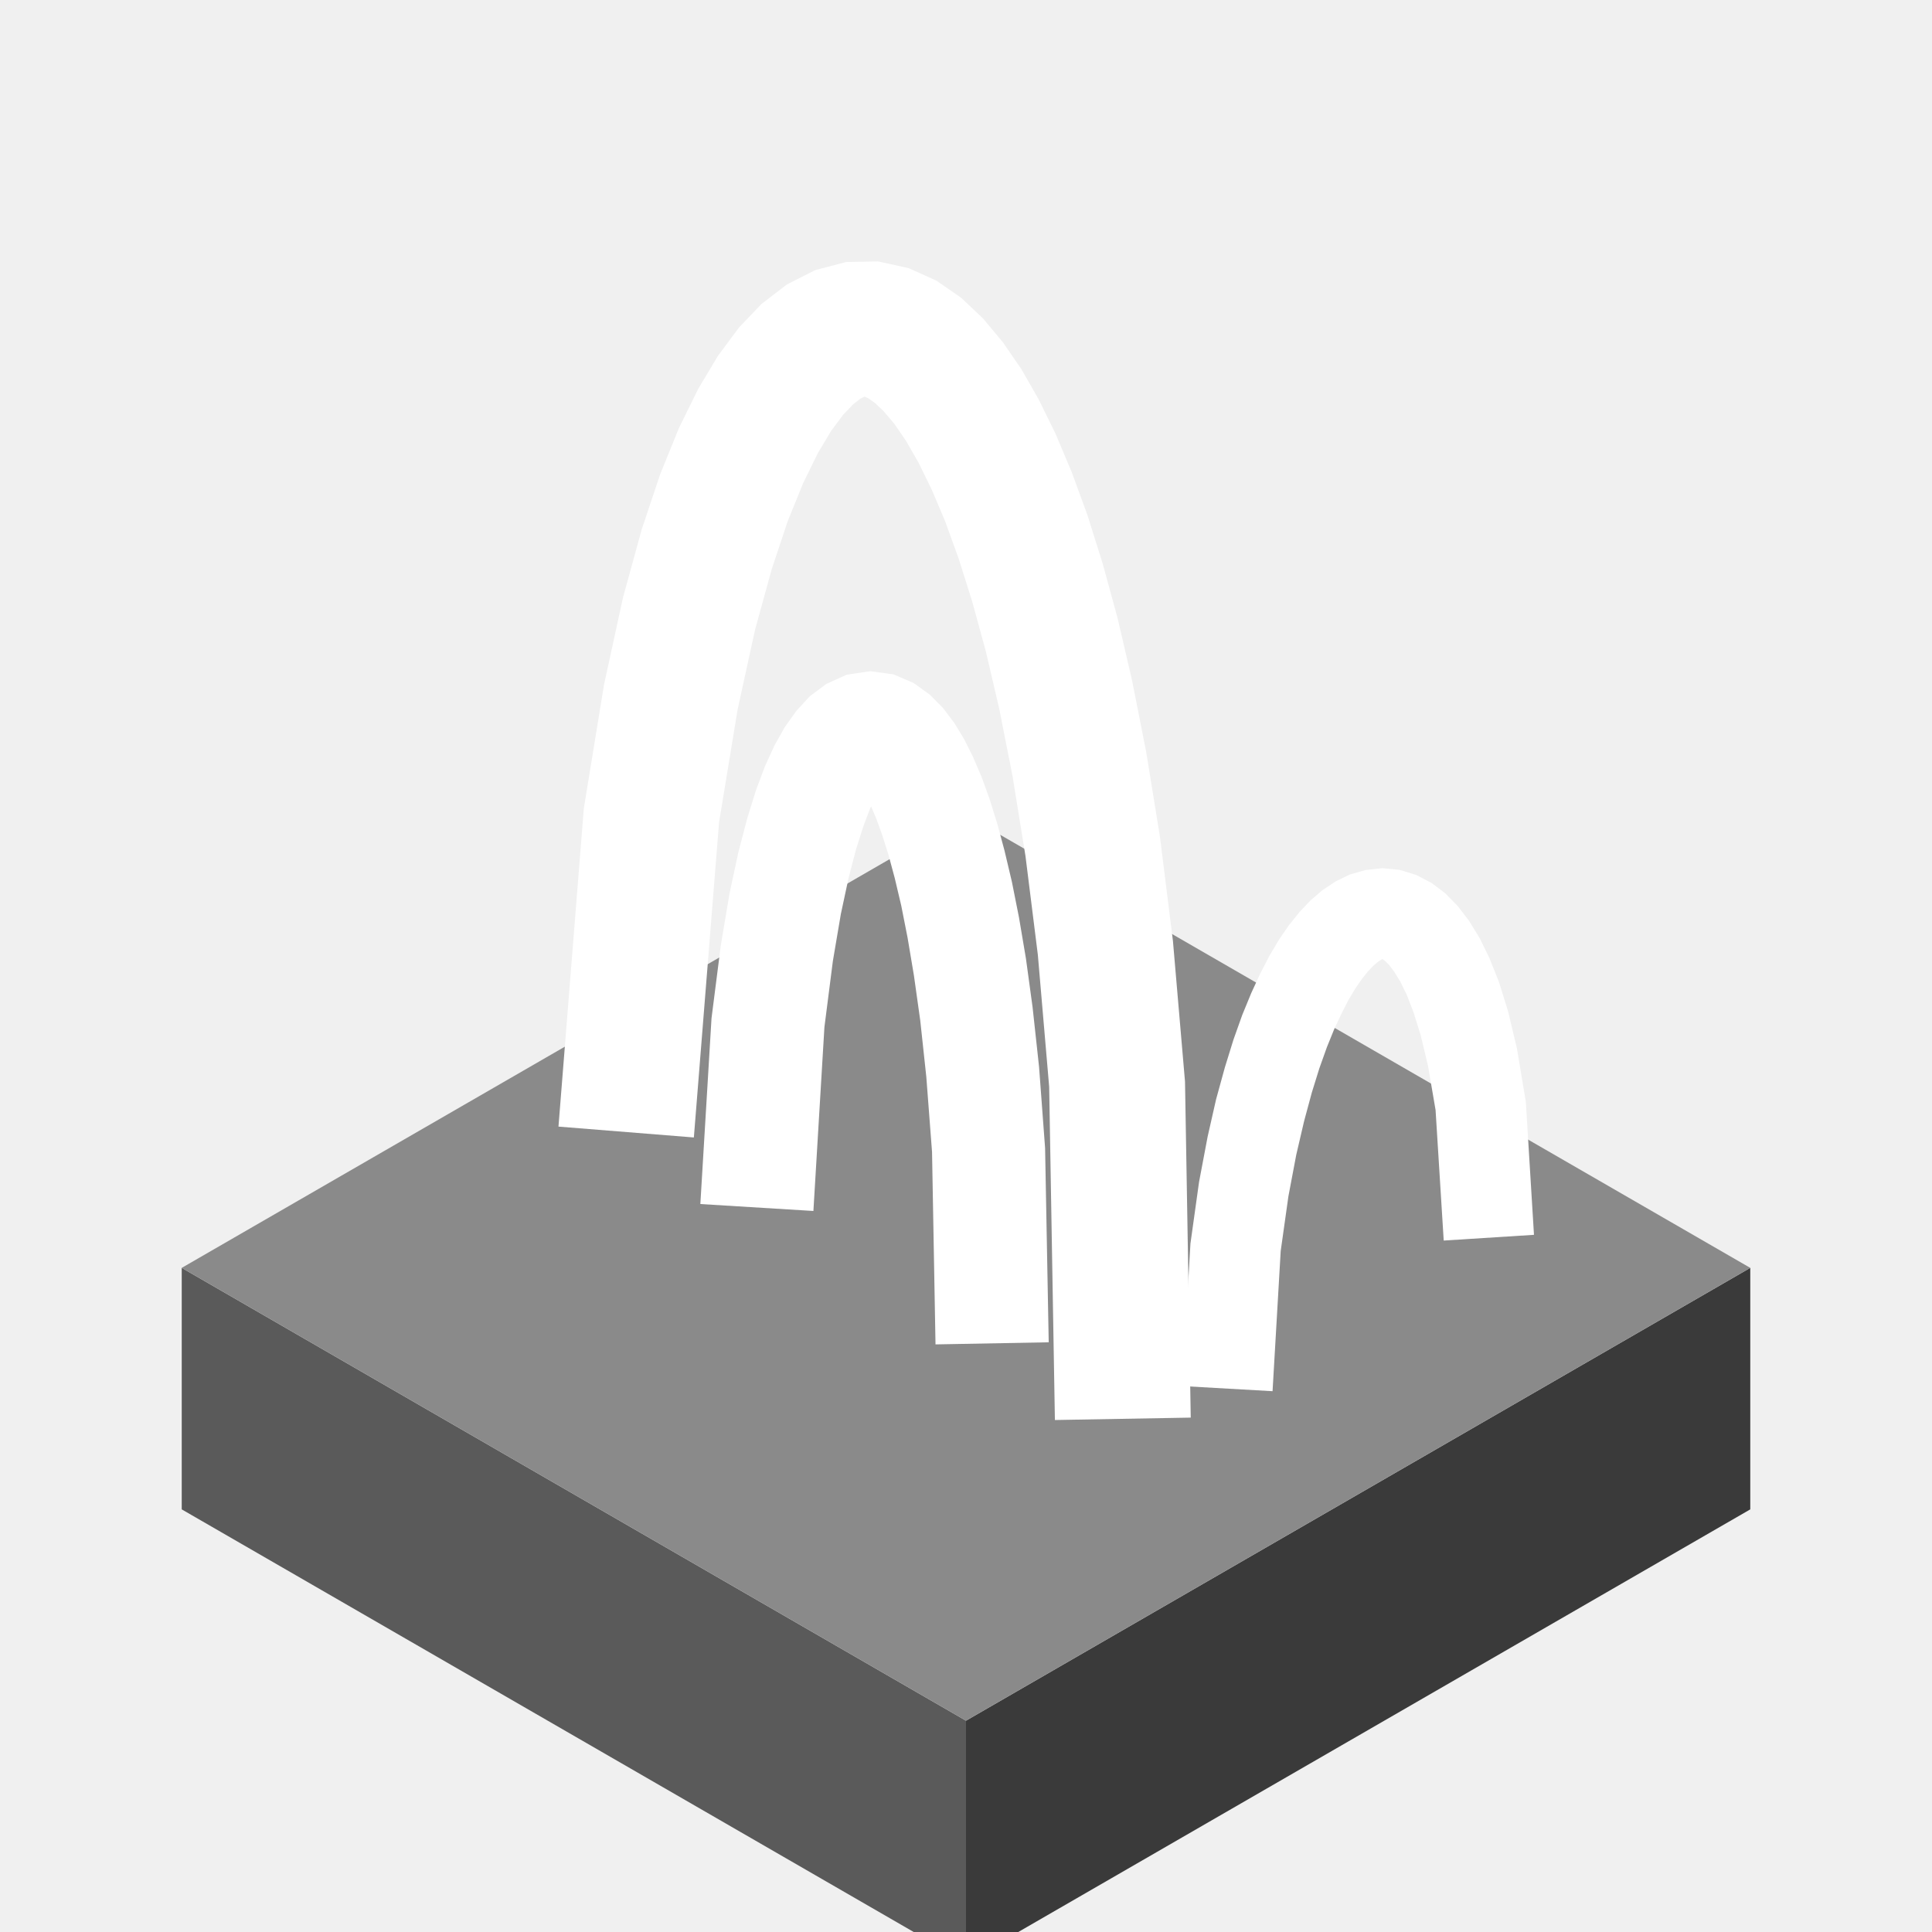
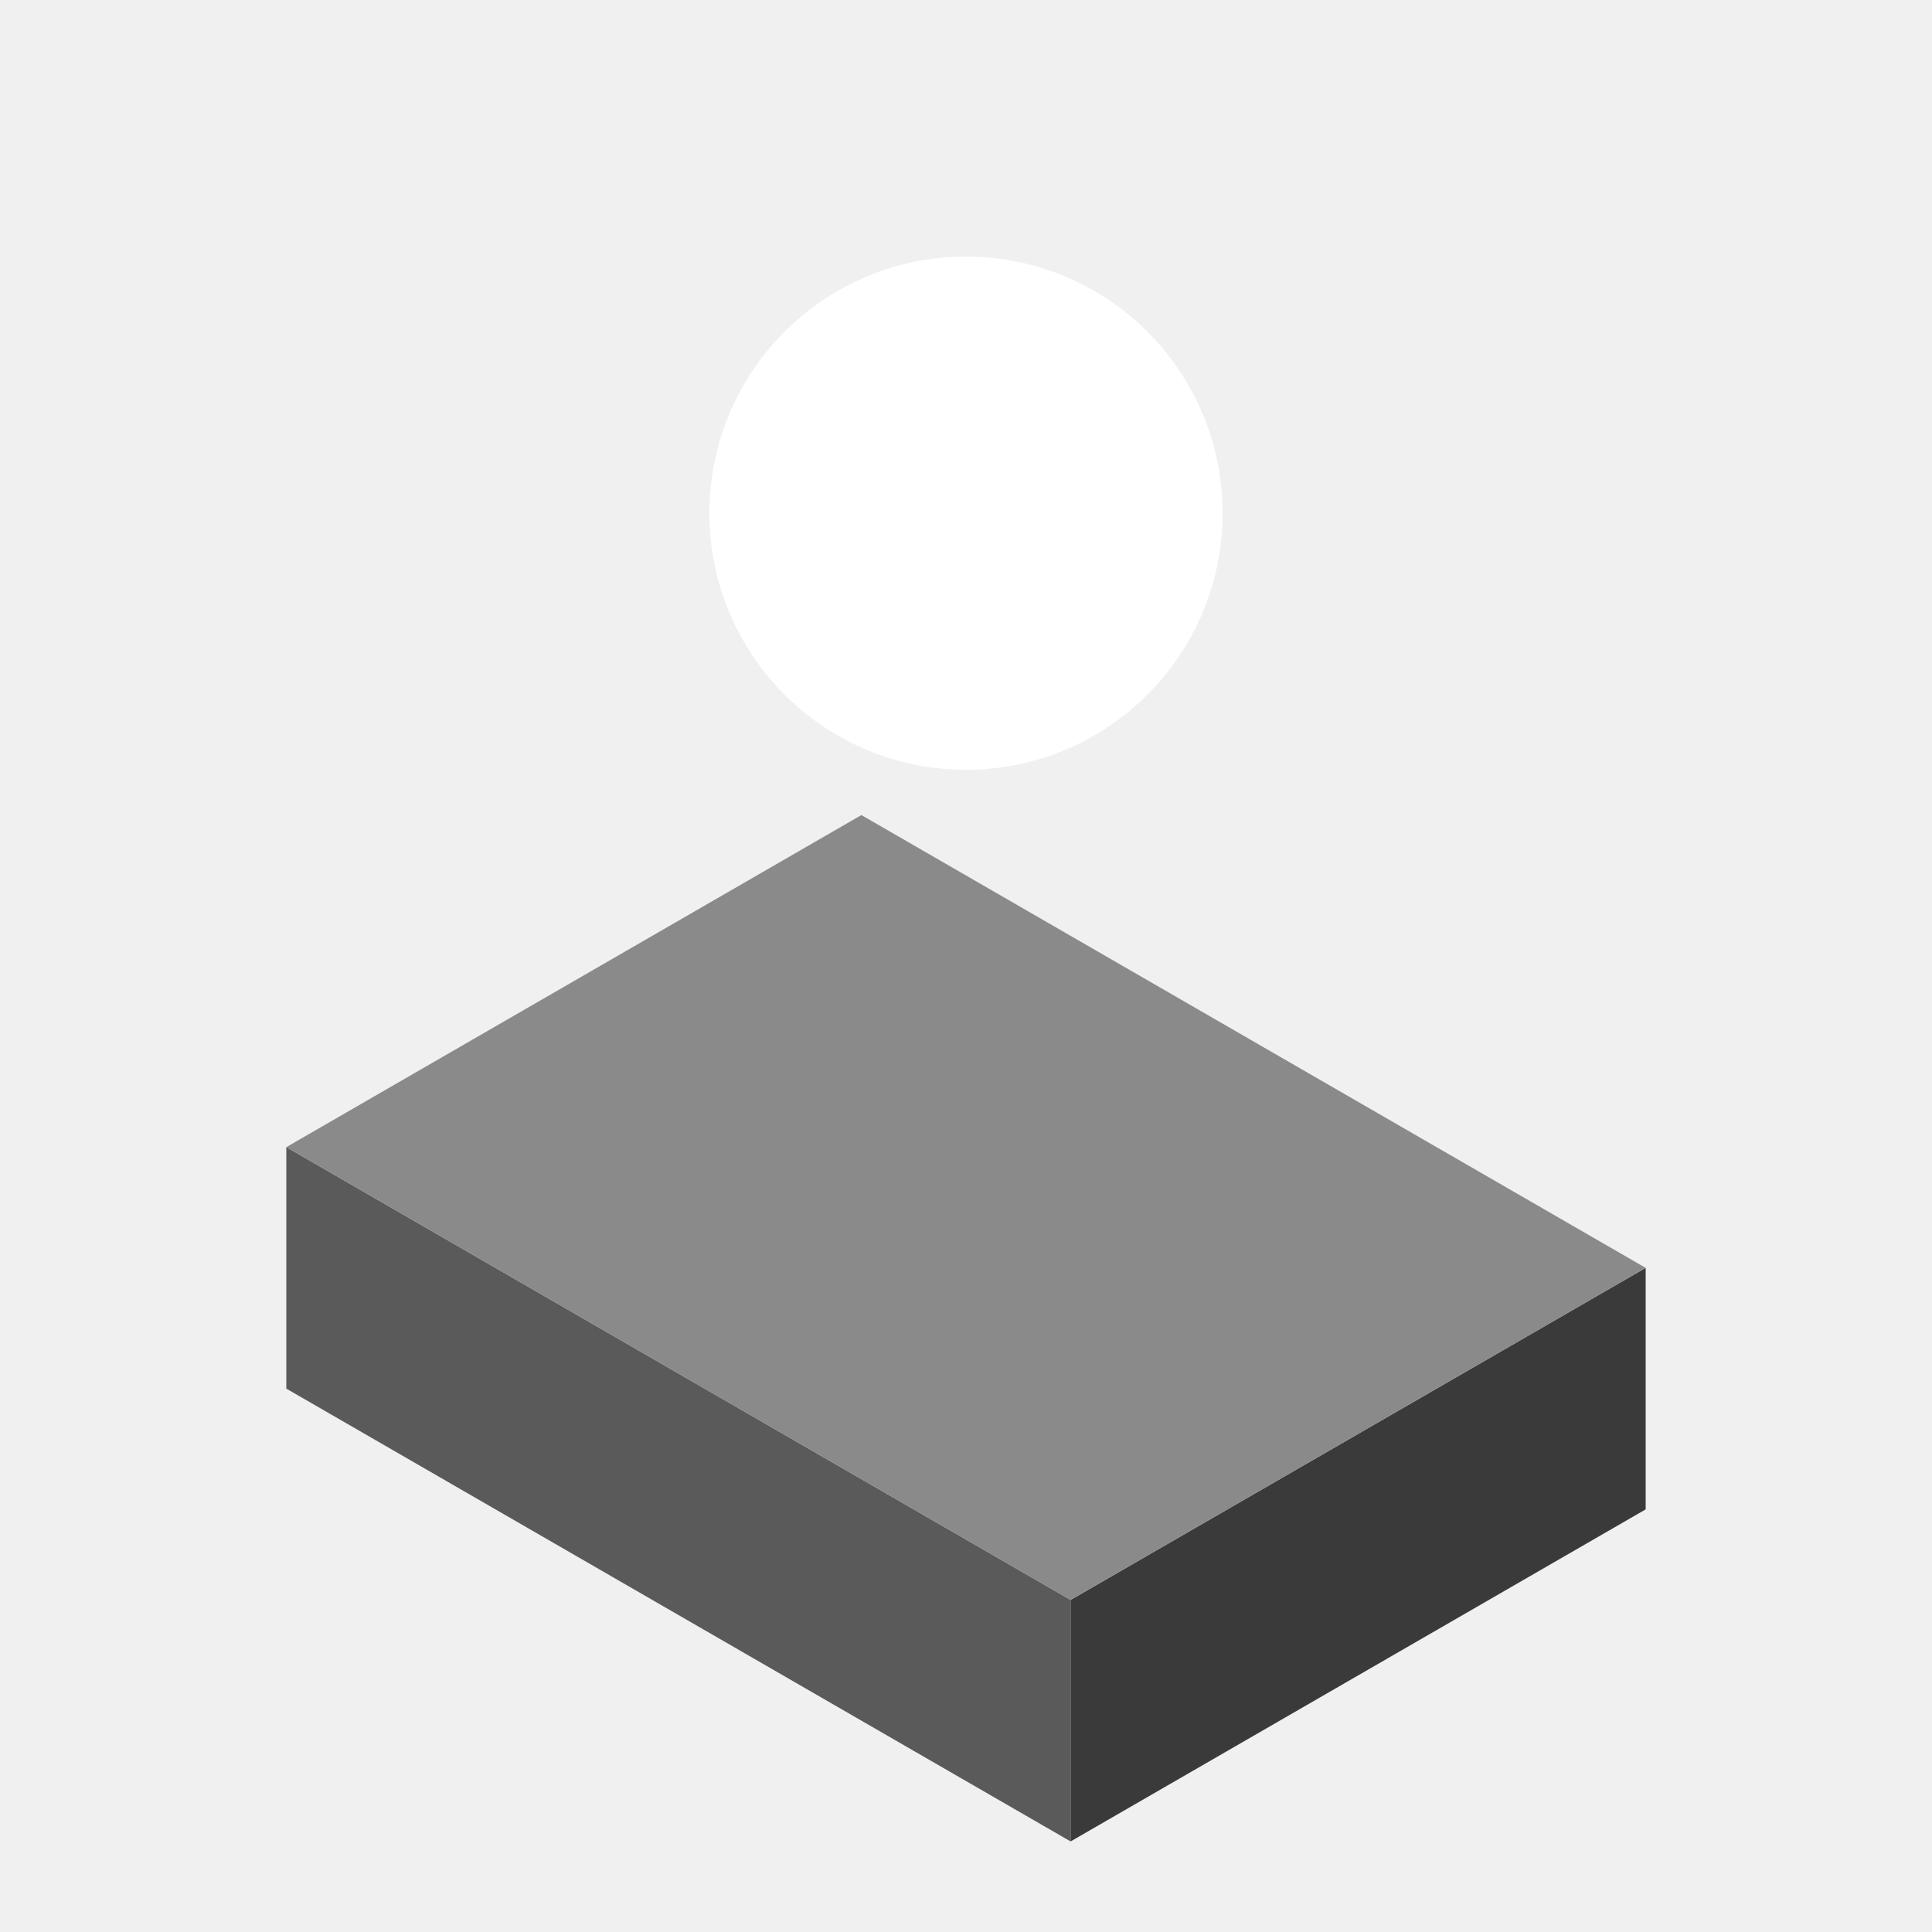
<svg xmlns="http://www.w3.org/2000/svg" viewBox="0 0 128 128" width="128" height="128">
-   <path d="M12.04 84L64 114L64 130L12.04 100Z" fill="#5a5a5a" />
-   <path d="M64 114L115.96 84L115.96 100L64 130Z" fill="#3a3a3a" />
-   <path d="M64 54L115.96 84L64 114L12.04 84Z" fill="#8a8a8a" />
-   <path d="M101.63 81.81L101.09 72.99L100.5 69.46L99.91 66.99L99.31 65.06L98.68 63.48L98.03 62.15L97.33 61.01L96.58 60.03L95.76 59.19L94.85 58.5L93.83 57.97L92.73 57.63L91.59 57.52L90.48 57.64L89.43 57.94L88.48 58.4L87.61 58.98L86.82 59.66L86.09 60.43L85.4 61.29L84.74 62.25L84.11 63.31L83.5 64.49L82.9 65.79L82.3 67.25L81.72 68.88L81.15 70.72L80.57 72.83L80.01 75.3L79.44 78.31L78.87 82.39L78.33 91.83L84.31 92.17L84.85 82.88L85.36 79.26L85.88 76.51L86.4 74.28L86.91 72.39L87.41 70.78L87.91 69.38L88.4 68.17L88.89 67.13L89.35 66.23L89.8 65.48L90.23 64.86L90.62 64.37L90.97 64L91.26 63.75L91.48 63.6L91.61 63.53L91.65 63.52L91.61 63.52L91.56 63.52L91.54 63.51L91.61 63.55L91.78 63.68L92.04 63.94L92.37 64.38L92.76 65.01L93.19 65.88L93.64 67.04L94.12 68.57L94.61 70.62L95.11 73.54L95.65 82.19Z" fill="#fff" />
-   <path d="M45.97 75.36L47.64 54.48L48.87 47L50.03 41.7L51.14 37.67L52.2 34.5L53.22 31.99L54.18 30.03L55.07 28.54L55.86 27.48L56.52 26.79L56.99 26.42L57.25 26.29L57.31 26.27L57.28 26.28L57.32 26.29L57.55 26.4L57.97 26.7L58.55 27.25L59.26 28.09L60.04 29.23L60.87 30.68L61.73 32.44L62.62 34.54L63.51 37L64.41 39.85L65.31 43.14L66.2 46.95L67.08 51.4L67.94 56.71L68.76 63.26L69.51 72L69.89 94.08L78.89 93.92L78.51 71.66L77.71 62.34L76.85 55.44L75.94 49.83L75 45.07L74.04 40.94L73.05 37.32L72.04 34.11L71 31.27L69.93 28.73L68.82 26.47L67.67 24.46L66.44 22.67L65.13 21.1L63.68 19.73L62.05 18.6L60.21 17.77L58.18 17.32L56.05 17.36L54 17.9L52.13 18.85L50.46 20.13L48.96 21.7L47.57 23.57L46.26 25.76L44.99 28.34L43.75 31.39L42.52 35.06L41.28 39.57L40.02 45.35L38.68 53.56L37 74.64Z" fill="#fff" />
-   <path d="M53.89 80.23L54.62 68.05L55.18 63.67L55.71 60.55L56.22 58.17L56.71 56.29L57.18 54.8L57.62 53.63L58.02 52.76L58.36 52.14L58.61 51.78L58.72 51.66L58.62 51.73L58.26 51.89L57.7 51.97L57.14 51.89L56.78 51.75L56.68 51.68L56.77 51.78L56.99 52.07L57.3 52.58L57.65 53.28L58.04 54.19L58.44 55.3L58.86 56.62L59.28 58.18L59.71 60L60.13 62.13L60.55 64.63L60.97 67.62L61.37 71.34L61.75 76.32L61.98 89.07L69.48 88.93L69.24 76.06L68.84 70.68L68.41 66.72L67.97 63.5L67.51 60.78L67.04 58.42L66.55 56.35L66.06 54.53L65.55 52.9L65.02 51.44L64.46 50.14L63.87 48.96L63.22 47.89L62.48 46.91L61.61 46.03L60.53 45.25L59.2 44.68L57.66 44.47L56.1 44.7L54.75 45.31L53.65 46.13L52.76 47.1L51.99 48.18L51.31 49.39L50.68 50.77L50.08 52.37L49.5 54.24L48.92 56.46L48.34 59.16L47.76 62.6L47.14 67.46L46.4 79.77Z" fill="#fff" />
+   <path d="M18.97 76L70.93 106L70.93 122L18.97 92Z" fill="#5a5a5a" />
+   <path d="M70.93 106L109.03 84L109.03 100L70.93 122Z" fill="#3a3a3a" />
+   <path d="M57.07 54L109.03 84L70.93 106L18.97 76Z" fill="#8a8a8a" />
+   <circle cx="64" cy="34" r="17" fill="#fff" />
</svg>
